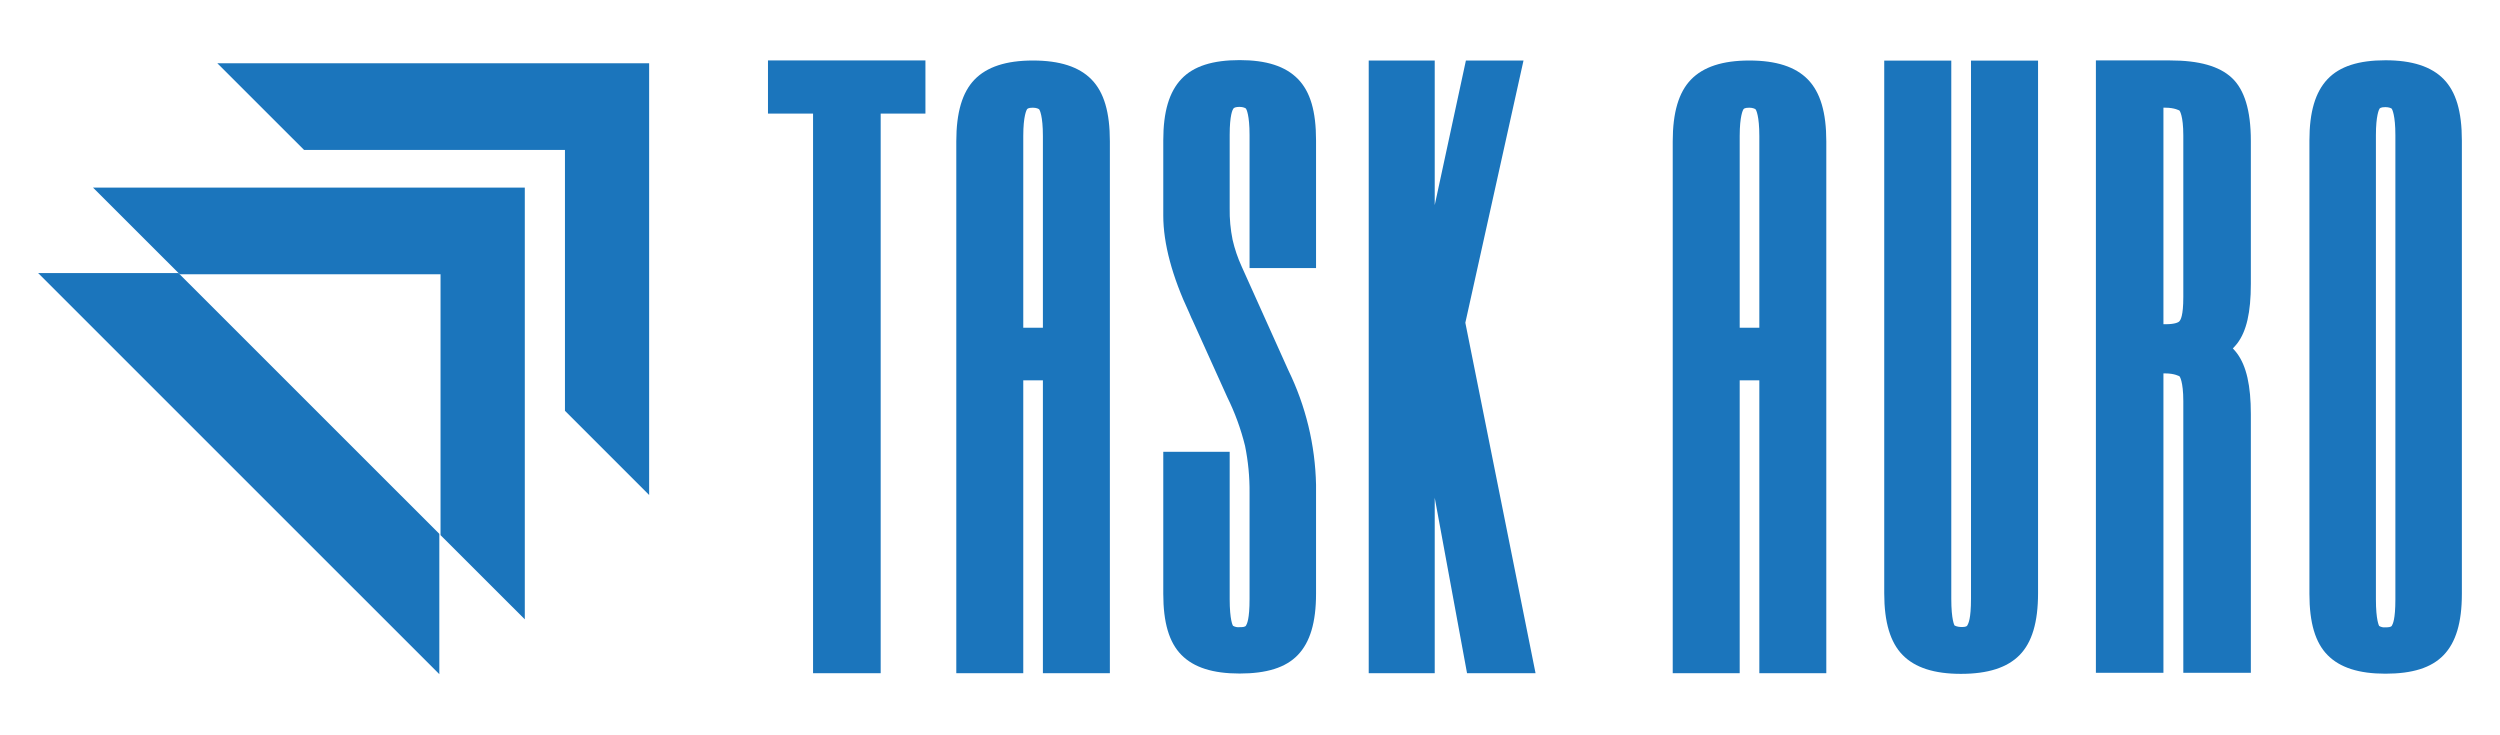
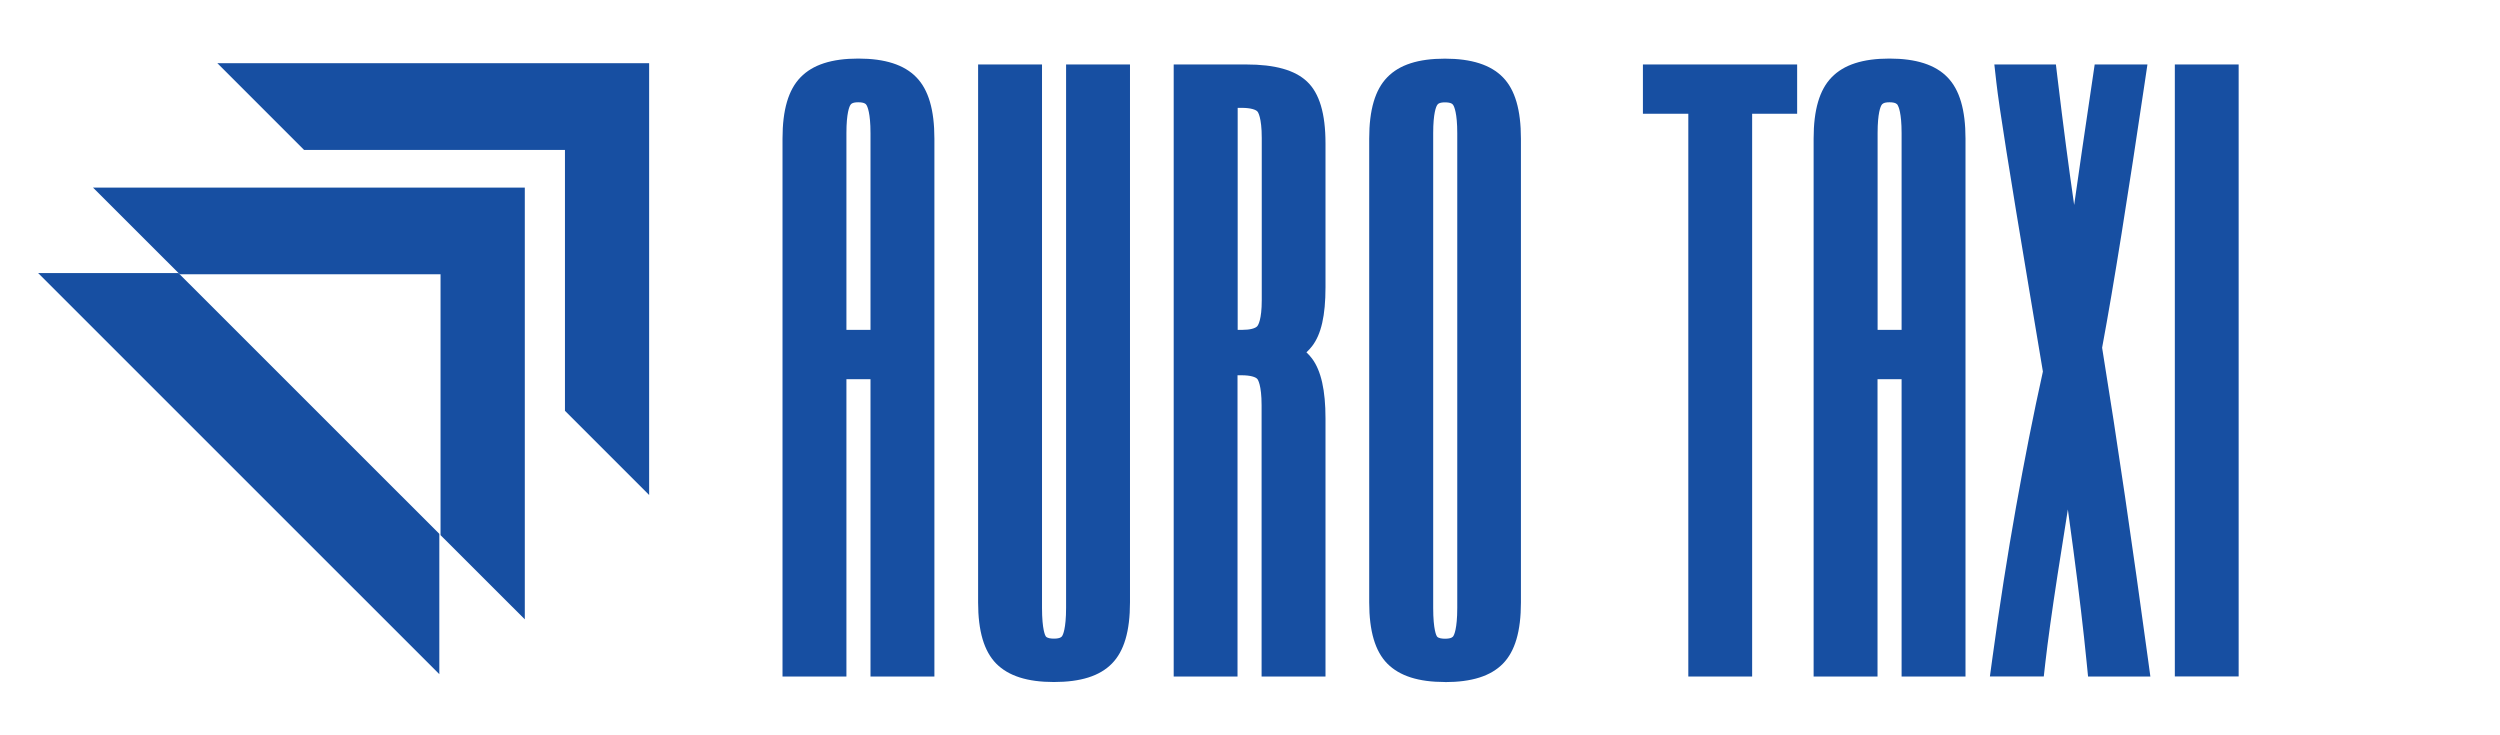
<svg xmlns="http://www.w3.org/2000/svg" id="Layer_1" data-name="Layer 1" viewBox="0 0 309.45 90.89">
  <defs>
-     <style>.cls-1{fill:#1b75bc;}</style>
+     <style>
+       .cls-1 {
+         fill: #174fa2;
+       }
+     </style>
  </defs>
-   <polygon class="cls-1" points="64.96 76.66 54.53 66.24 54.53 33.95 22.25 33.95 11.51 23.22 64.96 23.22 64.96 76.66" />
-   <polygon class="cls-1" points="80.35 61.27 69.93 50.85 69.93 18.56 37.64 18.56 26.9 7.83 80.35 7.83 80.35 61.27" />
-   <polygon class="cls-1" points="54.38 83.45 4.72 33.8 22.09 33.8 54.38 66.08 54.38 83.45" />
-   <path class="cls-1" d="M102.88,81.08V11.81H97.3V9.73h15v2.08h-5.53V81.08Z" />
-   <polygon class="cls-1" points="109.01 83.33 100.64 83.33 100.64 14.06 95.06 14.06 95.06 7.48 114.55 7.48 114.55 14.06 109.01 14.06 109.01 83.33" />
-   <path class="cls-1" d="M120.59,17.5c0-2.94.55-5,1.64-6.1s3-1.68,5.62-1.68,4.58.56,5.67,1.68,1.64,3.16,1.64,6.1V81.11h-3.85V44.86h-6.87V81.11h-3.85Zm3.85-.67v26h6.87v-26a8.93,8.93,0,0,0-.79-4.47,2.93,2.93,0,0,0-2.67-1.25,2.87,2.87,0,0,0-2.62,1.25A8.93,8.93,0,0,0,124.44,16.83Z" />
-   <path class="cls-1" d="M137.38,83.33h-8.29V47.08h-2.43V83.33h-8.29V17.5c0-3.58.74-6.08,2.26-7.65s3.9-2.36,7.22-2.36,5.72.77,7.27,2.36,2.26,4.08,2.26,7.65ZM126.66,40.57h2.43V16.83c0-2.5-.4-3.21-.45-3.28s-.35-.22-.79-.22c-.6,0-.7.15-.74.22s-.45.78-.45,3.28Z" />
-   <path class="cls-1" d="M150,24.39v1.38a20.41,20.41,0,0,0,.41,4.39,18.78,18.78,0,0,0,1.26,3.72L157,45.62l.47,1.1A31.56,31.56,0,0,1,160.7,60V73.49q0,4.38-1.63,6c-1.08,1.1-2.95,1.65-5.63,1.65s-4.54-.55-5.62-1.65-1.63-3.11-1.63-6V58.12H150v16c0,2.23.25,3.73.76,4.51a3,3,0,0,0,2.67,1.17,2.9,2.9,0,0,0,2.65-1.21c.53-.82.79-2.3.79-4.47V61a29.47,29.47,0,0,0-.62-6.29,31.69,31.69,0,0,0-2.34-6.5l-4.29-9.49a9.27,9.27,0,0,1-.38-.86q-3.06-6.48-3.06-11.21V17.37q0-4.38,1.63-6.06t5.62-1.67c2.68,0,4.55.56,5.63,1.67s1.63,3.14,1.63,6.06V31h-3.82V16.71a8.84,8.84,0,0,0-.79-4.44,3.44,3.44,0,0,0-5.29,0,8.84,8.84,0,0,0-.79,4.44Z" />
-   <path class="cls-1" d="M153.44,83.37c-3.32,0-5.67-.75-7.2-2.3s-2.25-4-2.25-7.58V55.92h8.22V74.15c0,2.64.39,3.28.41,3.31a1.31,1.31,0,0,0,.82.17c.31,0,.69,0,.8-.21s.43-.75.43-3.27V61a27.9,27.9,0,0,0-.56-5.82,29.66,29.66,0,0,0-2.19-6l-4.3-9.52c-.08-.15-.23-.48-.41-.92-2.12-4.51-3.22-8.6-3.22-12.06v-9.3c0-3.56.73-6,2.24-7.6s3.89-2.34,7.21-2.34,5.68.76,7.22,2.34,2.24,4,2.24,7.6v15.8h-8.23V16.71c0-2.49-.39-3.19-.44-3.26s-.36-.22-.79-.22-.69.08-.78.22-.45.77-.45,3.26v9.06a18,18,0,0,0,.36,3.91,17.16,17.16,0,0,0,1.12,3.3l5.78,12.85A33.92,33.92,0,0,1,162.9,60V73.49c0,3.56-.74,6-2.25,7.58S156.76,83.37,153.44,83.37Z" />
-   <path class="cls-1" d="M171.66,81.09V9.74h3.69V42.4h.87l7-32.66h2.52l-6.69,30.19,8.25,41.16h-3.89l-6.94-37.77h-1.16V81.09Z" />
-   <polygon class="cls-1" points="190.07 83.33 181.59 83.33 177.59 61.61 177.59 83.33 169.42 83.33 169.42 7.49 177.59 7.49 177.59 25.39 181.45 7.49 188.58 7.49 181.38 39.95 190.07 83.33" />
-   <path class="cls-1" d="M239.31,9.73V74.1c0,2.25.25,3.77.77,4.55a2.9,2.9,0,0,0,2.64,1.18,2.94,2.94,0,0,0,2.68-1.23c.53-.81.79-2.31.79-4.5V9.73H250v63.7q0,4.42-1.63,6.09t-5.69,1.66q-4,0-5.63-1.66t-1.64-6.09V9.73Z" />
-   <path class="cls-1" d="M242.72,83.41c-3.31,0-5.68-.77-7.21-2.33s-2.28-4.06-2.28-7.65V7.5h8.3V74.1c0,2.66.39,3.31.41,3.33s.39.18.78.18.7,0,.81-.22.44-.74.44-3.29V7.5h8.3V73.43c0,3.59-.75,6.09-2.28,7.65S246.07,83.41,242.72,83.41Z" />
-   <path class="cls-1" d="M272.49,81V49.65c0-2.2-.32-3.7-1-4.49S269.71,44,268,44h-2.48V81h-3.88V9.73h6.94c3,0,5,.51,6.11,1.55s1.65,3.09,1.65,6.16v17.7c0,3-.41,5-1.24,6s-2.33,1.75-4.53,2c2.16.13,3.67.76,4.51,1.89s1.26,3.18,1.26,6.16V81Zm-6.94-69.95V42.37h2.57a4.13,4.13,0,0,0,3.4-1.21c.65-.81,1-2.28,1-4.42v-20c0-2.2-.32-3.69-1-4.49s-1.81-1.19-3.49-1.19Z" />
-   <path class="cls-1" d="M278.61,83.28h-8.36V49.65c0-2.47-.46-3.07-.47-3.07s-.6-.36-1.75-.36h-.24V83.28h-8.36V7.48h9.18c3.6,0,6.1.71,7.65,2.16s2.35,4,2.35,7.8v17.7c0,3.54-.54,5.88-1.7,7.39a7.57,7.57,0,0,1-.53.6,5.25,5.25,0,0,1,.53.62c1.16,1.57,1.7,4,1.7,7.5ZM267.79,40.13h.33c1,0,1.51-.2,1.65-.37s.48-.63.48-3v-20c0-2.47-.46-3.06-.47-3.07s-.6-.36-1.75-.36h-.24Z" />
-   <path class="cls-1" d="M288.06,73.51V17.4c0-2.93.55-4.95,1.63-6.06s2.94-1.67,5.58-1.67,4.55.55,5.63,1.67,1.62,3.13,1.62,6.06V73.51q0,4.39-1.62,6t-5.63,1.65q-4,0-5.58-1.65C288.61,78.45,288.06,76.44,288.06,73.51Zm3.82.67c0,2.22.26,3.73.77,4.5a2.88,2.88,0,0,0,2.62,1.17,2.92,2.92,0,0,0,2.65-1.21,8.94,8.94,0,0,0,.78-4.46V16.73a9,9,0,0,0-.78-4.44,2.89,2.89,0,0,0-2.65-1.24,2.83,2.83,0,0,0-2.6,1.24,8.84,8.84,0,0,0-.79,4.44Z" />
-   <path class="cls-1" d="M295.27,83.39c-3.29,0-5.63-.75-7.16-2.3s-2.25-4-2.25-7.58V17.4c0-3.56.73-6,2.24-7.6s3.88-2.34,7.17-2.34,5.68.77,7.21,2.34,2.25,4,2.25,7.6V73.51c0,3.56-.74,6-2.26,7.58S298.59,83.39,295.27,83.39Zm0-70.13c-.6,0-.7.15-.74.21s-.44.78-.44,3.26V74.18c0,2.63.39,3.27.4,3.3a1.22,1.22,0,0,0,.78.17c.3,0,.69,0,.8-.21s.43-.74.43-3.26V16.73c0-2.49-.4-3.19-.44-3.26S295.7,13.26,295.27,13.26Z" />
-   <path class="cls-1" d="M209.27,17.5c0-2.94.54-5,1.63-6.1s3-1.68,5.63-1.68,4.58.56,5.67,1.68,1.64,3.16,1.64,6.1V81.11H220V44.86h-6.88V81.11h-3.84Zm3.84-.67v26H220v-26a8.93,8.93,0,0,0-.79-4.47,2.93,2.93,0,0,0-2.67-1.25,2.87,2.87,0,0,0-2.62,1.25A8.9,8.9,0,0,0,213.11,16.83Z" />
-   <path class="cls-1" d="M226.06,83.33h-8.29V47.08h-2.43V83.33h-8.29V17.5c0-3.58.74-6.08,2.26-7.65s3.9-2.36,7.22-2.36,5.72.77,7.26,2.36,2.27,4.08,2.27,7.65ZM215.34,40.57h2.43V16.83c0-2.5-.4-3.21-.45-3.28s-.36-.22-.79-.22c-.61,0-.7.15-.74.22s-.45.78-.45,3.28Z" />
+   <g>
+     <g>
+       <path class="cls-1" d="M98.87,17.16c0-2.99.55-5.06,1.66-6.2s3.01-1.71,5.71-1.71,4.65.57,5.76,1.71c1.11,1.14,1.66,3.21,1.66,6.2v64.58h-3.91v-36.8h-6.98v36.8h-3.91V17.16ZM102.77,16.48v26.36h6.98v-26.36c0-2.18-.27-3.69-.81-4.54-.54-.85-1.44-1.27-2.71-1.27s-2.12.42-2.66,1.27c-.54.85-.81,2.36-.81,4.54Z" />
+       <path class="cls-1" d="M115.66,83.74h-7.91v-36.8h-2.98v36.8h-7.91V17.16c0-3.57.73-6.05,2.23-7.59,1.51-1.56,3.85-2.32,7.15-2.32s5.68.76,7.19,2.32c1.5,1.54,2.23,4.03,2.23,7.59v66.58ZM104.77,40.83h2.98v-24.36c0-2.49-.38-3.29-.5-3.47-.06-.1-.22-.34-1.02-.34-.76,0-.9.23-.97.34-.12.18-.49.97-.49,3.47v24.36Z" />
+     </g>
+     <g>
+       <path class="cls-1" d="M126.98,9.98v65.26c0,2.28.26,3.82.78,4.61.52.8,1.42,1.2,2.68,1.2s2.17-.41,2.71-1.24c.54-.83.81-2.35.81-4.56V9.98h3.91v64.58c0,2.99-.55,5.05-1.66,6.17-1.11,1.12-3.03,1.68-5.76,1.68s-4.6-.56-5.71-1.68-1.66-3.18-1.66-6.17V9.98h3.91Z" />
+       <path class="cls-1" d="M130.45,84.42c-3.29,0-5.62-.75-7.14-2.28-1.5-1.53-2.24-4-2.24-7.58V7.98h7.91v67.26c0,2.74.41,3.45.46,3.52.16.24.64.29,1.01.29.82,0,.97-.24,1.03-.33.08-.12.48-.88.48-3.48V7.98h7.91v66.58c0,3.57-.73,6.05-2.24,7.58-1.51,1.54-3.86,2.28-7.18,2.28Z" />
+     </g>
+     <g>
+       <path class="cls-1" d="M158.17,81.74v-31.58c0-2.21-.33-3.72-.98-4.51-.65-.8-1.82-1.2-3.51-1.2h-2.49v37.29h-3.91V9.98h6.98c2.99,0,5.04.52,6.15,1.56,1.11,1.04,1.66,3.11,1.66,6.2v17.82c0,2.96-.42,4.98-1.25,6.05-.83,1.07-2.35,1.76-4.56,2.05,2.18.13,3.69.77,4.54,1.9.85,1.14,1.27,3.21,1.27,6.2v29.97h-3.91ZM151.19,11.35v31.48h2.59c1.63,0,2.77-.41,3.42-1.22.65-.81.98-2.29.98-4.44v-20.11c0-2.21-.33-3.72-.98-4.52-.65-.8-1.82-1.2-3.51-1.2h-2.49Z" />
+       <path class="cls-1" d="M164.07,83.74h-7.91v-33.58c0-2.53-.47-3.19-.53-3.25-.18-.22-.79-.46-1.96-.46h-.49v37.29h-7.9V7.98h8.98c3.55,0,6.01.69,7.52,2.11,1.54,1.45,2.29,3.96,2.29,7.66v17.82c0,3.5-.53,5.81-1.66,7.28-.21.27-.44.52-.7.76.26.24.49.5.7.78,1.12,1.51,1.66,3.93,1.66,7.39v31.97ZM153.19,40.83h.59c.93,0,1.62-.18,1.86-.47.09-.11.54-.79.54-3.19v-20.11c0-2.53-.47-3.19-.53-3.25-.18-.22-.79-.46-1.96-.46h-.49v27.48Z" />
+     </g>
+     <g>
+       <path class="cls-1" d="M171.49,74.56V17.16c0-2.99.55-5.06,1.66-6.2s3.01-1.71,5.71-1.71,4.65.57,5.76,1.71c1.11,1.14,1.66,3.21,1.66,6.2v57.4c0,2.99-.55,5.05-1.66,6.17-1.11,1.12-3.03,1.68-5.76,1.68s-4.6-.56-5.71-1.68-1.66-3.18-1.66-6.17ZM175.4,75.25c0,2.28.26,3.82.78,4.61.52.8,1.42,1.2,2.68,1.2s2.17-.41,2.71-1.24c.54-.83.81-2.35.81-4.56V16.48c0-2.18-.27-3.69-.81-4.54-.54-.85-1.44-1.27-2.71-1.27s-2.12.42-2.66,1.27c-.54.85-.81,2.36-.81,4.54v58.77Z" />
+       <path class="cls-1" d="M178.86,84.42c-3.29,0-5.62-.75-7.14-2.28-1.5-1.52-2.24-4-2.24-7.58V17.16c0-3.57.73-6.05,2.23-7.59,1.51-1.56,3.85-2.31,7.14-2.31s5.68.76,7.19,2.32c1.5,1.54,2.22,4.03,2.22,7.59v57.4c0,3.57-.73,6.05-2.23,7.58-1.51,1.54-3.86,2.28-7.18,2.28ZM178.86,12.67c-.76,0-.9.23-.97.34-.12.18-.49.97-.49,3.47v58.77c0,2.74.41,3.45.46,3.52.16.24.64.29,1.01.29.82,0,.97-.24,1.03-.33.08-.12.48-.88.48-3.48V16.48c0-2.49-.38-3.29-.5-3.47-.06-.1-.22-.34-1.02-.34Z" />
+     </g>
+     <g>
+       <path class="cls-1" d="M210.98,81.74V12.08h-5.61v-2.1h15.08v2.1h-5.56v69.65h-3.91Z" />
+       <polygon class="cls-1" points="216.88 83.74 208.98 83.74 208.98 14.08 203.36 14.08 203.36 7.98 222.45 7.98 222.45 14.08 216.88 14.08 216.88 83.74" />
+     </g>
+     <g>
+       <path class="cls-1" d="M226.5,17.16c0-2.99.55-5.06,1.66-6.2s3.01-1.71,5.71-1.71,4.65.57,5.76,1.71c1.11,1.14,1.66,3.21,1.66,6.2v64.58h-3.91v-36.8h-6.98v36.8h-3.91V17.16ZM230.4,16.48v26.36h6.98v-26.36c0-2.18-.27-3.69-.81-4.54-.54-.85-1.44-1.27-2.71-1.27s-2.12.42-2.66,1.27c-.54.85-.81,2.36-.81,4.54Z" />
+       <path class="cls-1" d="M243.29,83.74h-7.91v-36.8h-2.98v36.8h-7.91V17.16c0-3.57.73-6.05,2.23-7.59,1.51-1.56,3.85-2.32,7.15-2.32s5.68.76,7.19,2.32c1.5,1.54,2.23,4.03,2.23,7.59v66.58ZM232.4,40.83h2.98v-24.36c0-2.5-.38-3.29-.49-3.47-.06-.1-.22-.34-1.02-.34-.75,0-.9.23-.97.34-.12.18-.49.97-.49,3.47v24.36Z" />
+     </g>
+     <g>
+       <path class="cls-1" d="M248.61,81.74c.88-6.44,1.85-12.64,2.91-18.6,1.06-5.96,2.19-11.65,3.39-17.08-.42-2.6-1.02-6.2-1.81-10.79-2.34-13.96-3.68-22.39-4-25.28h3.61c.75,6.22,1.47,11.71,2.17,16.5.7,4.78,1.41,9.01,2.12,12.69.49-4.62,1.38-11.37,2.68-20.26.59-4,1.03-6.98,1.32-8.93h2.49c-1.01,6.8-1.96,13.01-2.85,18.62-.9,5.61-1.72,10.42-2.46,14.42.98,6.02,1.94,12.25,2.88,18.69.94,6.44,1.89,13.11,2.83,20.01h-3.61c-.39-3.94-.94-8.56-1.64-13.86-.7-5.3-1.55-11.28-2.56-17.91-1.53,9.27-2.65,16.25-3.37,20.92-.72,4.67-1.22,8.29-1.51,10.86h-2.59Z" />
+       <path class="cls-1" d="M266.18,83.74h-7.72l-.18-1.8c-.38-3.87-.93-8.51-1.63-13.8-.21-1.62-.44-3.32-.69-5.08-.51,3.2-.94,5.92-1.28,8.12-.71,4.61-1.21,8.24-1.5,10.78l-.2,1.77h-6.67l.31-2.27c.88-6.46,1.86-12.74,2.92-18.68,1.04-5.83,2.15-11.48,3.33-16.79-.42-2.56-1-6.03-1.74-10.39-2.37-14.13-3.69-22.44-4.02-25.4l-.25-2.22h7.62l.21,1.76c.7,5.83,1.39,11.09,2.05,15.63.29-2.1.62-4.35.97-6.75.58-4,1.03-6.98,1.32-8.94l.25-1.7h6.53l-.34,2.29c-1.01,6.8-1.97,13.08-2.86,18.64-.87,5.45-1.68,10.2-2.41,14.13.96,5.92,1.91,12.1,2.83,18.38.95,6.48,1.9,13.22,2.83,20.03l.31,2.27Z" />
+     </g>
+     <g>
+       <path class="cls-1" d="M271.2,9.98h3.91v71.75h-3.91V9.98Z" />
+       <rect class="cls-1" x="269.2" y="7.98" width="7.9" height="75.75" />
+     </g>
+   </g>
+   <g>
+     <polygon class="cls-1" points="64.96 76.66 54.53 66.24 54.53 33.95 22.25 33.95 11.51 23.22 64.96 23.22 64.96 76.66" />
+     <polygon class="cls-1" points="80.35 61.27 69.93 50.85 69.93 18.56 37.64 18.56 26.9 7.82 80.35 7.82 80.35 61.27" />
+     <polygon class="cls-1" points="54.38 83.45 4.72 33.8 22.09 33.8 54.38 66.08 54.38 83.45" />
+   </g>
</svg>
